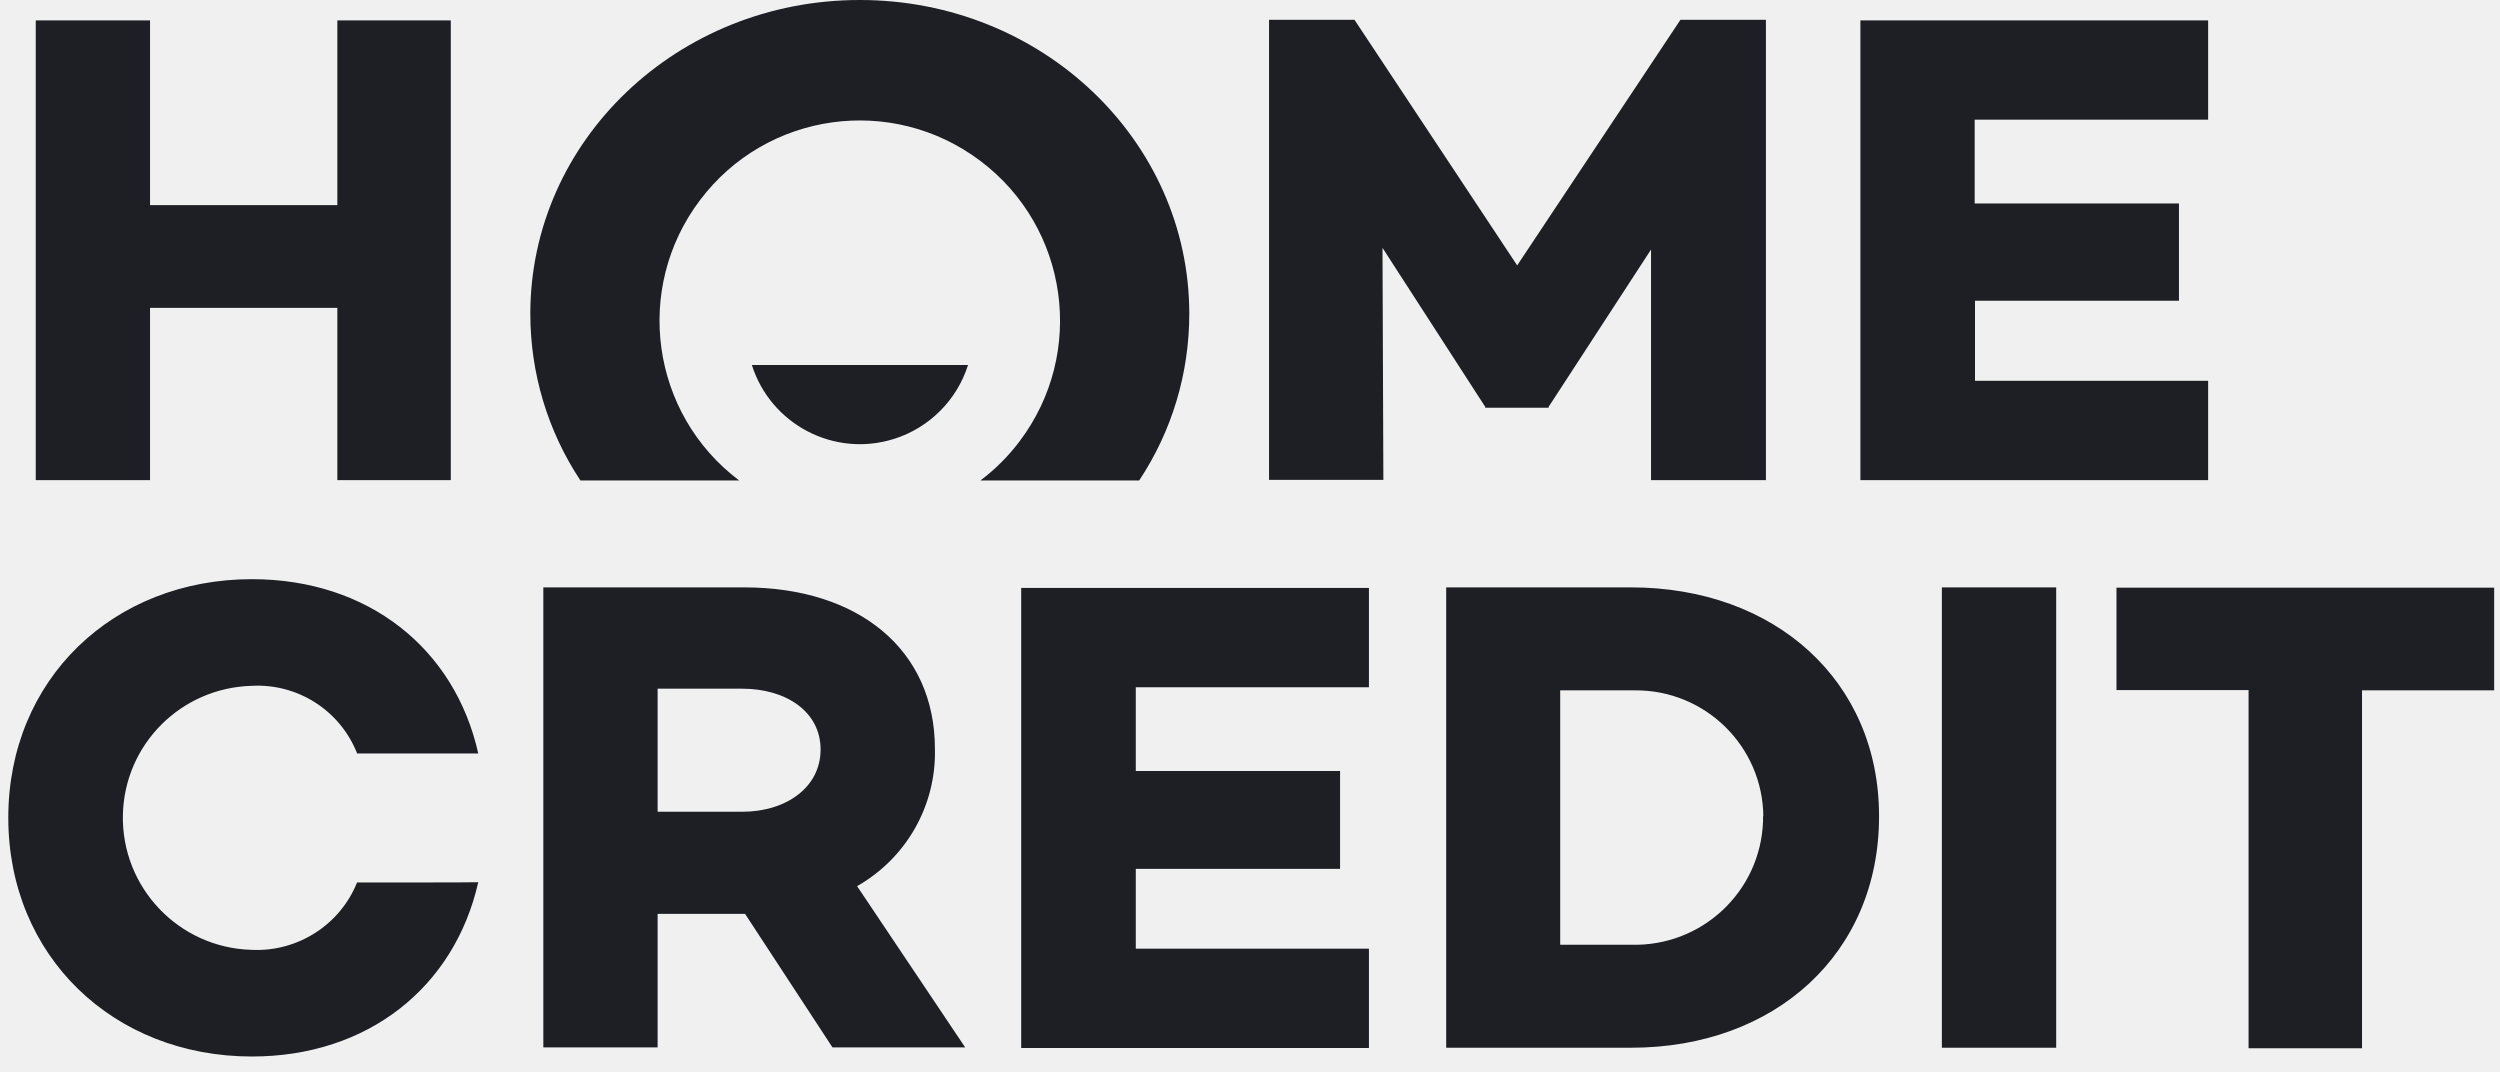
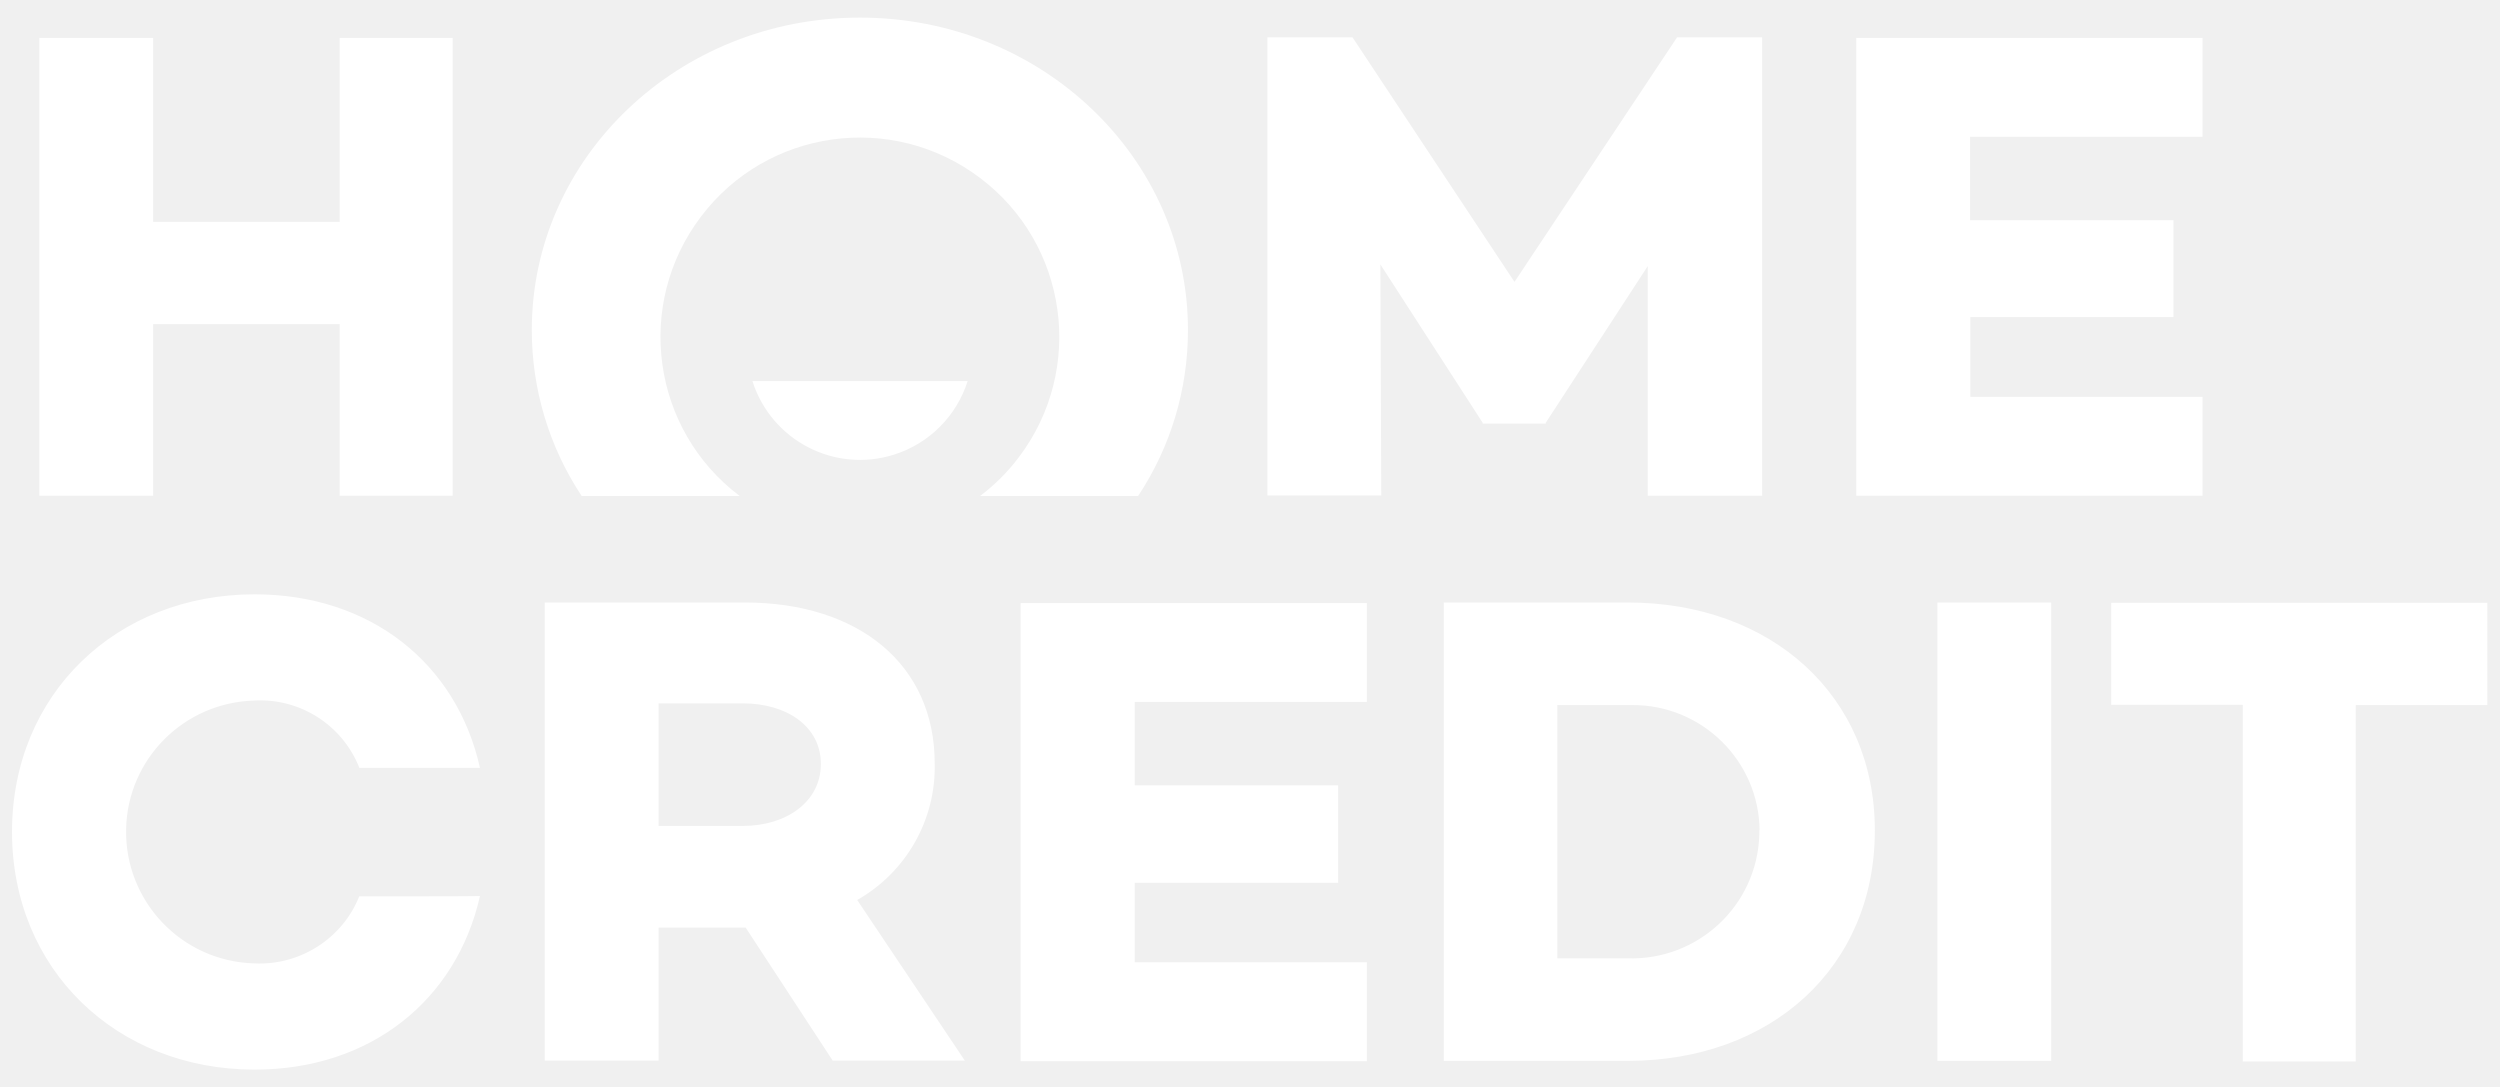
- <svg xmlns="http://www.w3.org/2000/svg" width="63" height="27" viewBox="0 0 63 27" fill="none">
-   <g clip-path="url(#clip0_50_1323)">
-     <path d="M20.979 26.395L18.776 23.03H16.572V26.395H13.692V14.802H18.754C21.635 14.802 23.56 16.371 23.56 18.873C23.595 20.299 22.84 21.625 21.599 22.331L24.323 26.395H20.979ZM16.572 20.456H18.704C19.809 20.456 20.679 19.843 20.679 18.888C20.679 17.932 19.809 17.355 18.704 17.355H16.572V20.456ZM28.622 17.319V19.43H33.77V21.896H28.622V23.907H34.497V26.41H25.734V14.816H34.497V17.319H28.622ZM47.352 20.577C47.352 24.021 44.743 26.403 41.099 26.403H36.444V14.802H41.099C44.743 14.802 47.352 17.169 47.352 20.563V20.577ZM44.436 20.577C44.422 18.809 42.975 17.383 41.199 17.397C41.164 17.397 41.128 17.397 41.092 17.397H39.317V23.807H41.092C42.875 23.864 44.372 22.474 44.429 20.684C44.429 20.642 44.429 20.606 44.429 20.563L44.436 20.577ZM51.816 14.816V26.403H48.935V14.802H51.816V14.816ZM62.853 17.397H59.523V26.417H56.664V17.39H53.335V14.809H62.853V17.39V17.397ZM9 22.232C8.572 23.308 7.496 23.993 6.341 23.936C4.501 23.886 3.054 22.36 3.097 20.527C3.139 18.752 4.565 17.333 6.341 17.283C7.503 17.219 8.572 17.904 9 18.987H12.052C11.46 16.335 9.271 14.595 6.348 14.595C2.854 14.595 0.209 17.119 0.209 20.606C0.209 24.093 2.854 26.624 6.348 26.624C9.271 26.624 11.453 24.877 12.052 22.232C12.052 22.239 9 22.239 9 22.239V22.232ZM11.36 0.514V12.1H8.501V7.758H3.781V12.1H0.901V0.514H3.781V5.169H8.501V0.514H11.36ZM44.486 12.1H41.606V6.289L39.025 10.253V10.275H37.428V10.253L34.839 6.246L34.861 12.093H31.98V0.499H34.133L38.233 6.688L42.347 0.499H44.501V12.1H44.486ZM49.762 3.016V5.127H54.91V7.579H49.77V9.597H55.645V12.1H46.882V0.514H55.645V3.016H49.77H49.762ZM21.663 0C17.079 0 13.364 3.537 13.364 7.907C13.364 9.398 13.799 10.859 14.626 12.107H18.626C16.401 10.431 15.959 7.266 17.642 5.041C19.317 2.817 22.483 2.375 24.708 4.057C26.932 5.733 27.374 8.898 25.692 11.123C25.413 11.494 25.078 11.829 24.708 12.107H28.708C29.535 10.859 29.97 9.405 29.97 7.907C29.97 3.544 26.262 0 21.67 0H21.663ZM18.947 9.198C19.424 10.702 21.029 11.537 22.533 11.059C23.417 10.781 24.116 10.082 24.394 9.198H18.947Z" fill="#1D1F25" />
+ <svg xmlns="http://www.w3.org/2000/svg" width="92" height="40" viewBox="0 0 92 40" fill="none">
+   <g clip-path="url(#clip0_287_2974)">
+     <path d="M30.643 39.03L27.44 34.136H24.236V39.03H20.047V22.172H27.409C31.597 22.172 34.397 24.453 34.397 28.092C34.448 30.166 33.349 32.094 31.545 33.12L35.506 39.03H30.643ZM24.236 30.394H27.336C28.943 30.394 30.208 29.502 30.208 28.113C30.208 26.724 28.943 25.884 27.336 25.884H24.236V30.394ZM41.758 25.832V28.901H49.243V32.488H41.758V35.412H50.301V39.051H37.559V22.193H50.301V25.832H41.758ZM68.994 30.57C68.994 35.578 65.199 39.04 59.901 39.04H53.131V22.172H59.901C65.199 22.172 68.994 25.614 68.994 30.549V30.57ZM64.753 30.57C64.733 27.999 62.628 25.925 60.046 25.946C59.995 25.946 59.943 25.946 59.891 25.946H57.309V35.267H59.891C62.483 35.349 64.66 33.328 64.743 30.726C64.743 30.663 64.743 30.611 64.743 30.549L64.753 30.57ZM75.484 22.193V39.04H71.296V22.172H75.484V22.193ZM91.534 25.946H86.692V39.061H82.534V25.936H77.692V22.182H91.534V25.936V25.946ZM13.225 32.975C12.603 34.541 11.038 35.536 9.358 35.453C6.683 35.381 4.579 33.162 4.641 30.497C4.703 27.916 6.777 25.853 9.358 25.78C11.048 25.687 12.603 26.682 13.225 28.258H17.663C16.802 24.401 13.619 21.871 9.369 21.871C4.288 21.871 0.442 25.542 0.442 30.611C0.442 35.681 4.288 39.362 9.369 39.362C13.619 39.362 16.792 36.822 17.663 32.975C17.663 32.986 13.225 32.986 13.225 32.986V32.975ZM16.657 1.395V18.243H12.5V11.929H5.636V18.243H1.448V1.395H5.636V8.165H12.5V1.395H16.657ZM64.826 18.243H60.637V9.793L56.884 15.557V15.588H54.562V15.557L50.798 9.731L50.83 18.232H46.641V1.374H49.772L55.733 10.373L61.716 1.374H64.847V18.243H64.826ZM72.498 5.034V8.103H79.984V11.669H72.509V14.604H81.052V18.243H68.31V1.395H81.052V5.034H72.509H72.498ZM31.639 0.648C24.972 0.648 19.57 5.791 19.57 12.146C19.57 14.313 20.203 16.439 21.406 18.253H27.222C23.987 15.816 23.344 11.213 25.791 7.978C28.228 4.744 32.831 4.101 36.066 6.548C39.3 8.984 39.943 13.588 37.496 16.822C37.092 17.361 36.605 17.849 36.066 18.253H41.882C43.085 16.439 43.717 14.324 43.717 12.146C43.717 5.801 38.326 0.648 31.649 0.648H31.639ZM27.689 14.023C28.383 16.21 30.716 17.424 32.904 16.729C34.189 16.325 35.205 15.309 35.609 14.023H27.689Z" fill="white" />
  </g>
  <defs>
-     <clipPath id="clip0_50_1323">
-       <rect width="62.644" height="26.616" fill="white" transform="translate(0.208984)" />
+     <clipPath id="clip0_287_2974">
+       <rect width="91.092" height="38.703" fill="white" transform="translate(0.441895 0.648438)" />
    </clipPath>
  </defs>
</svg>
